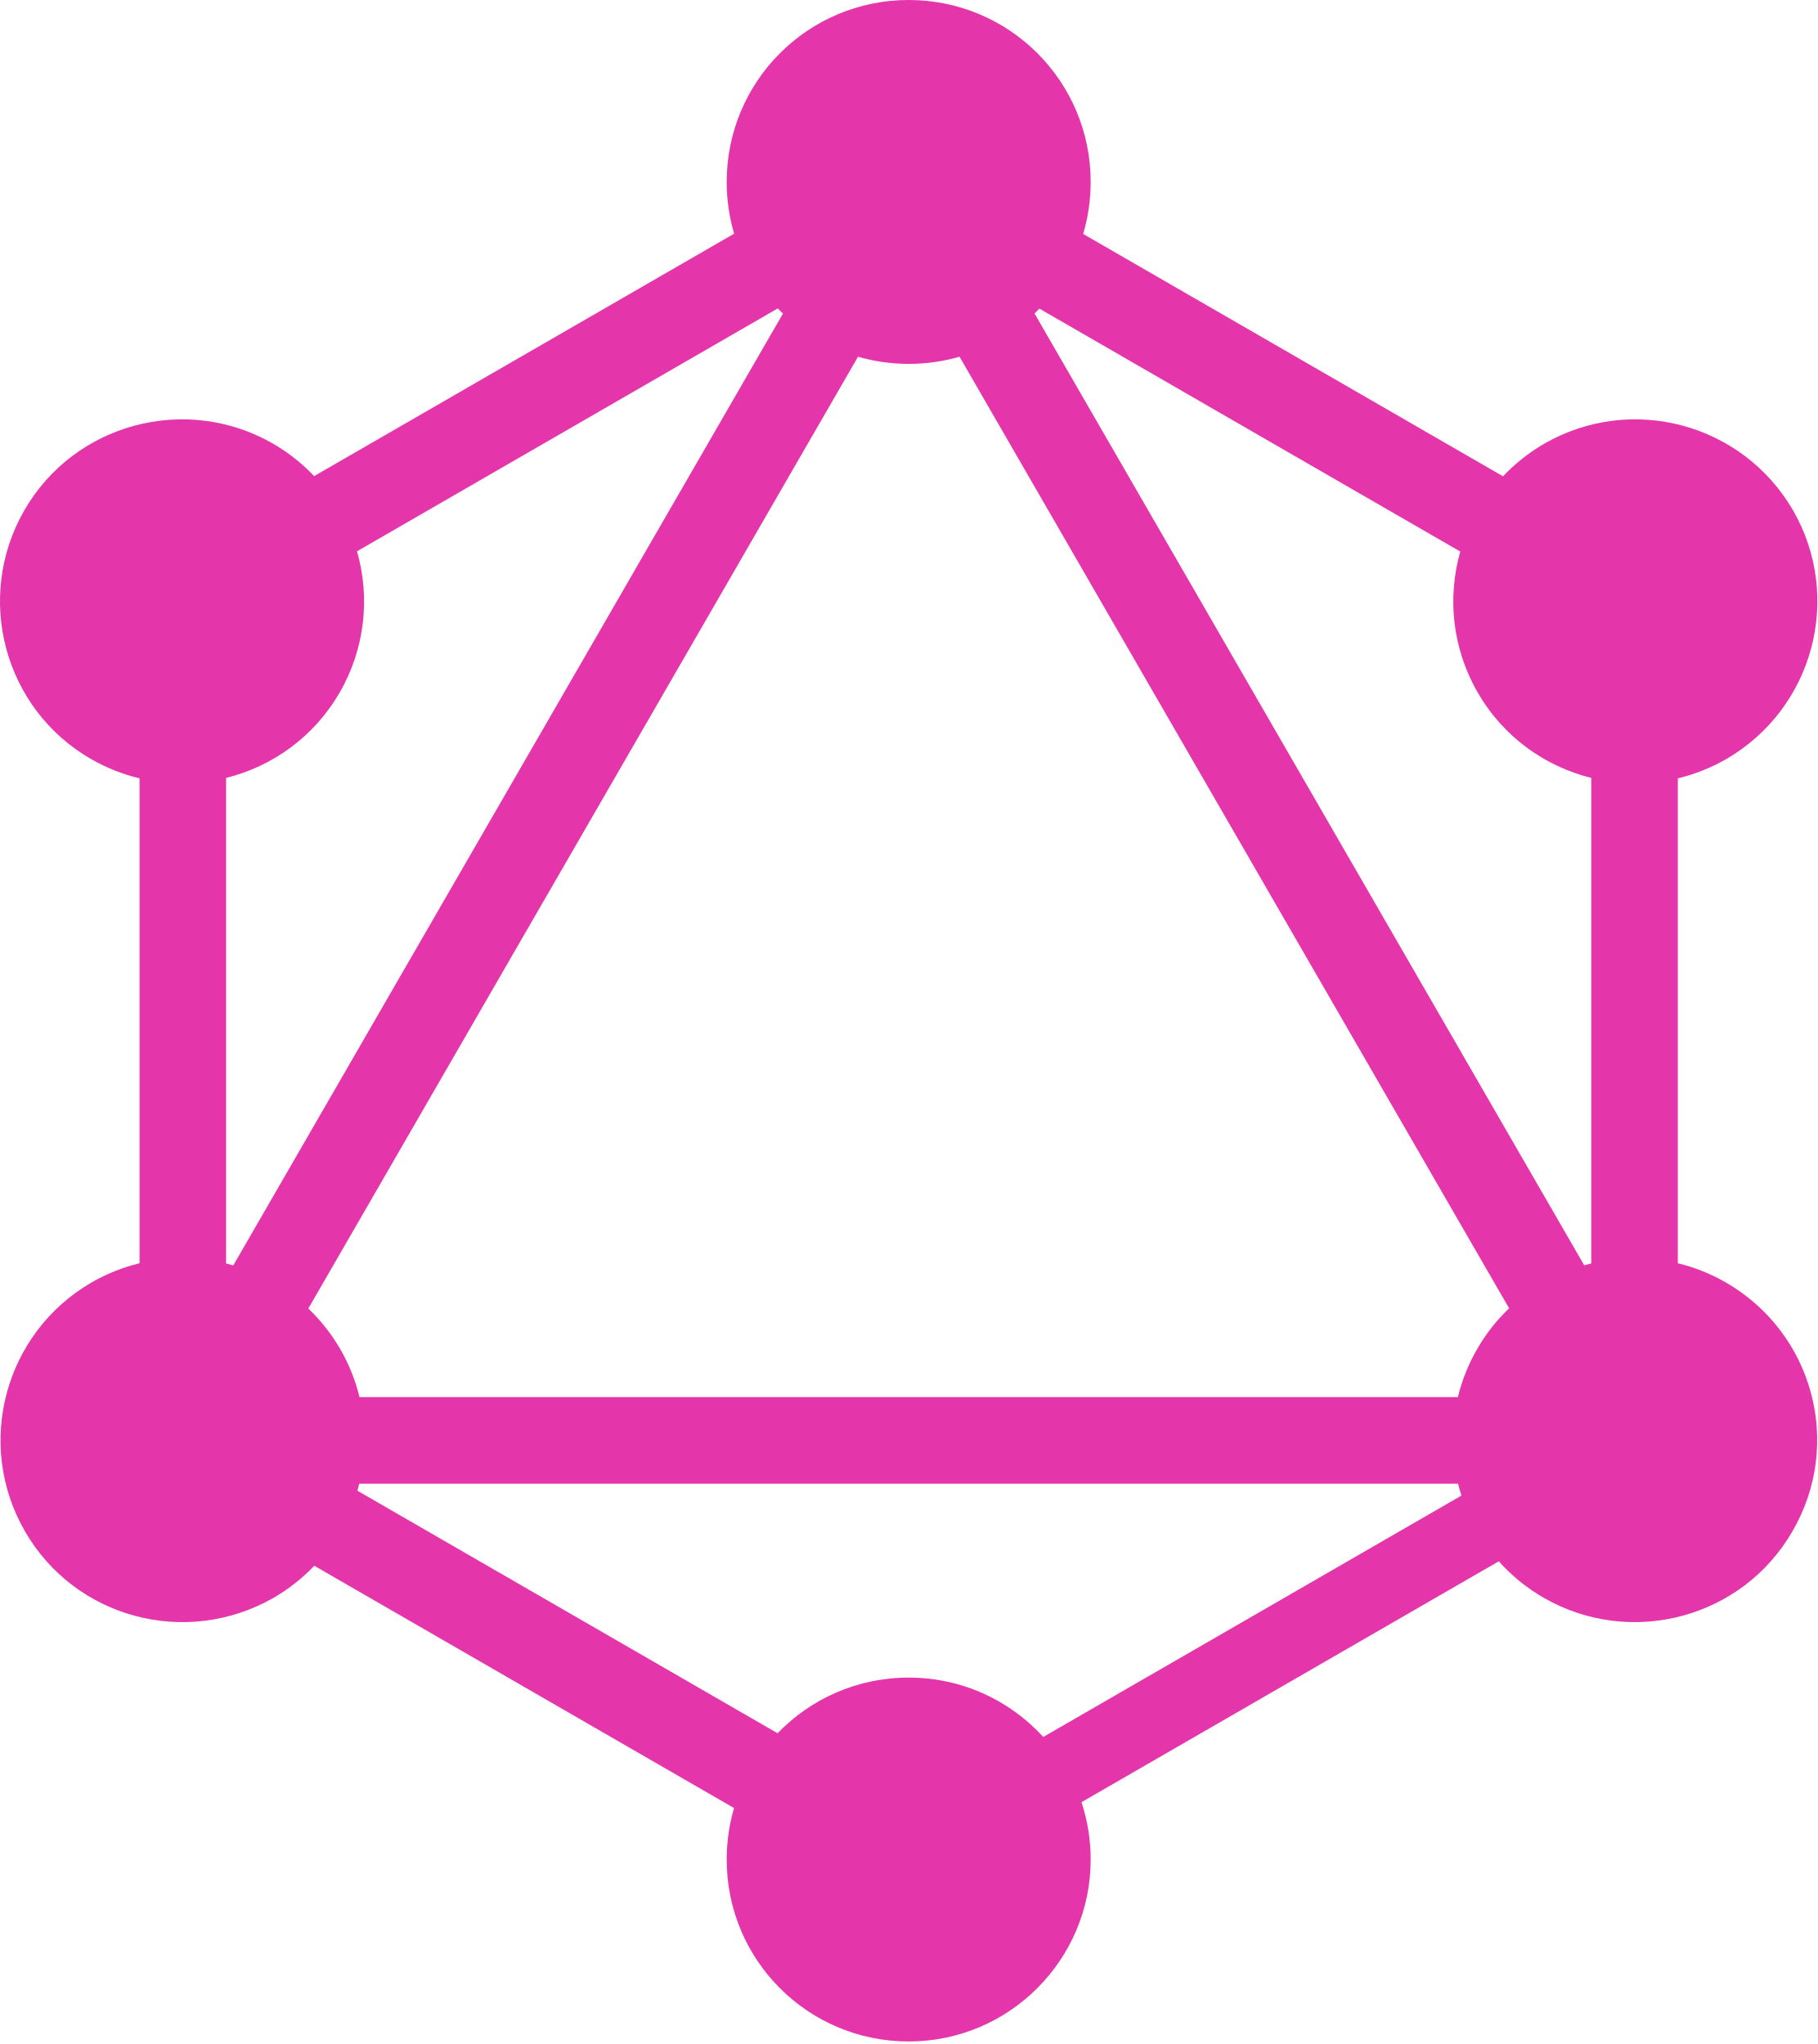
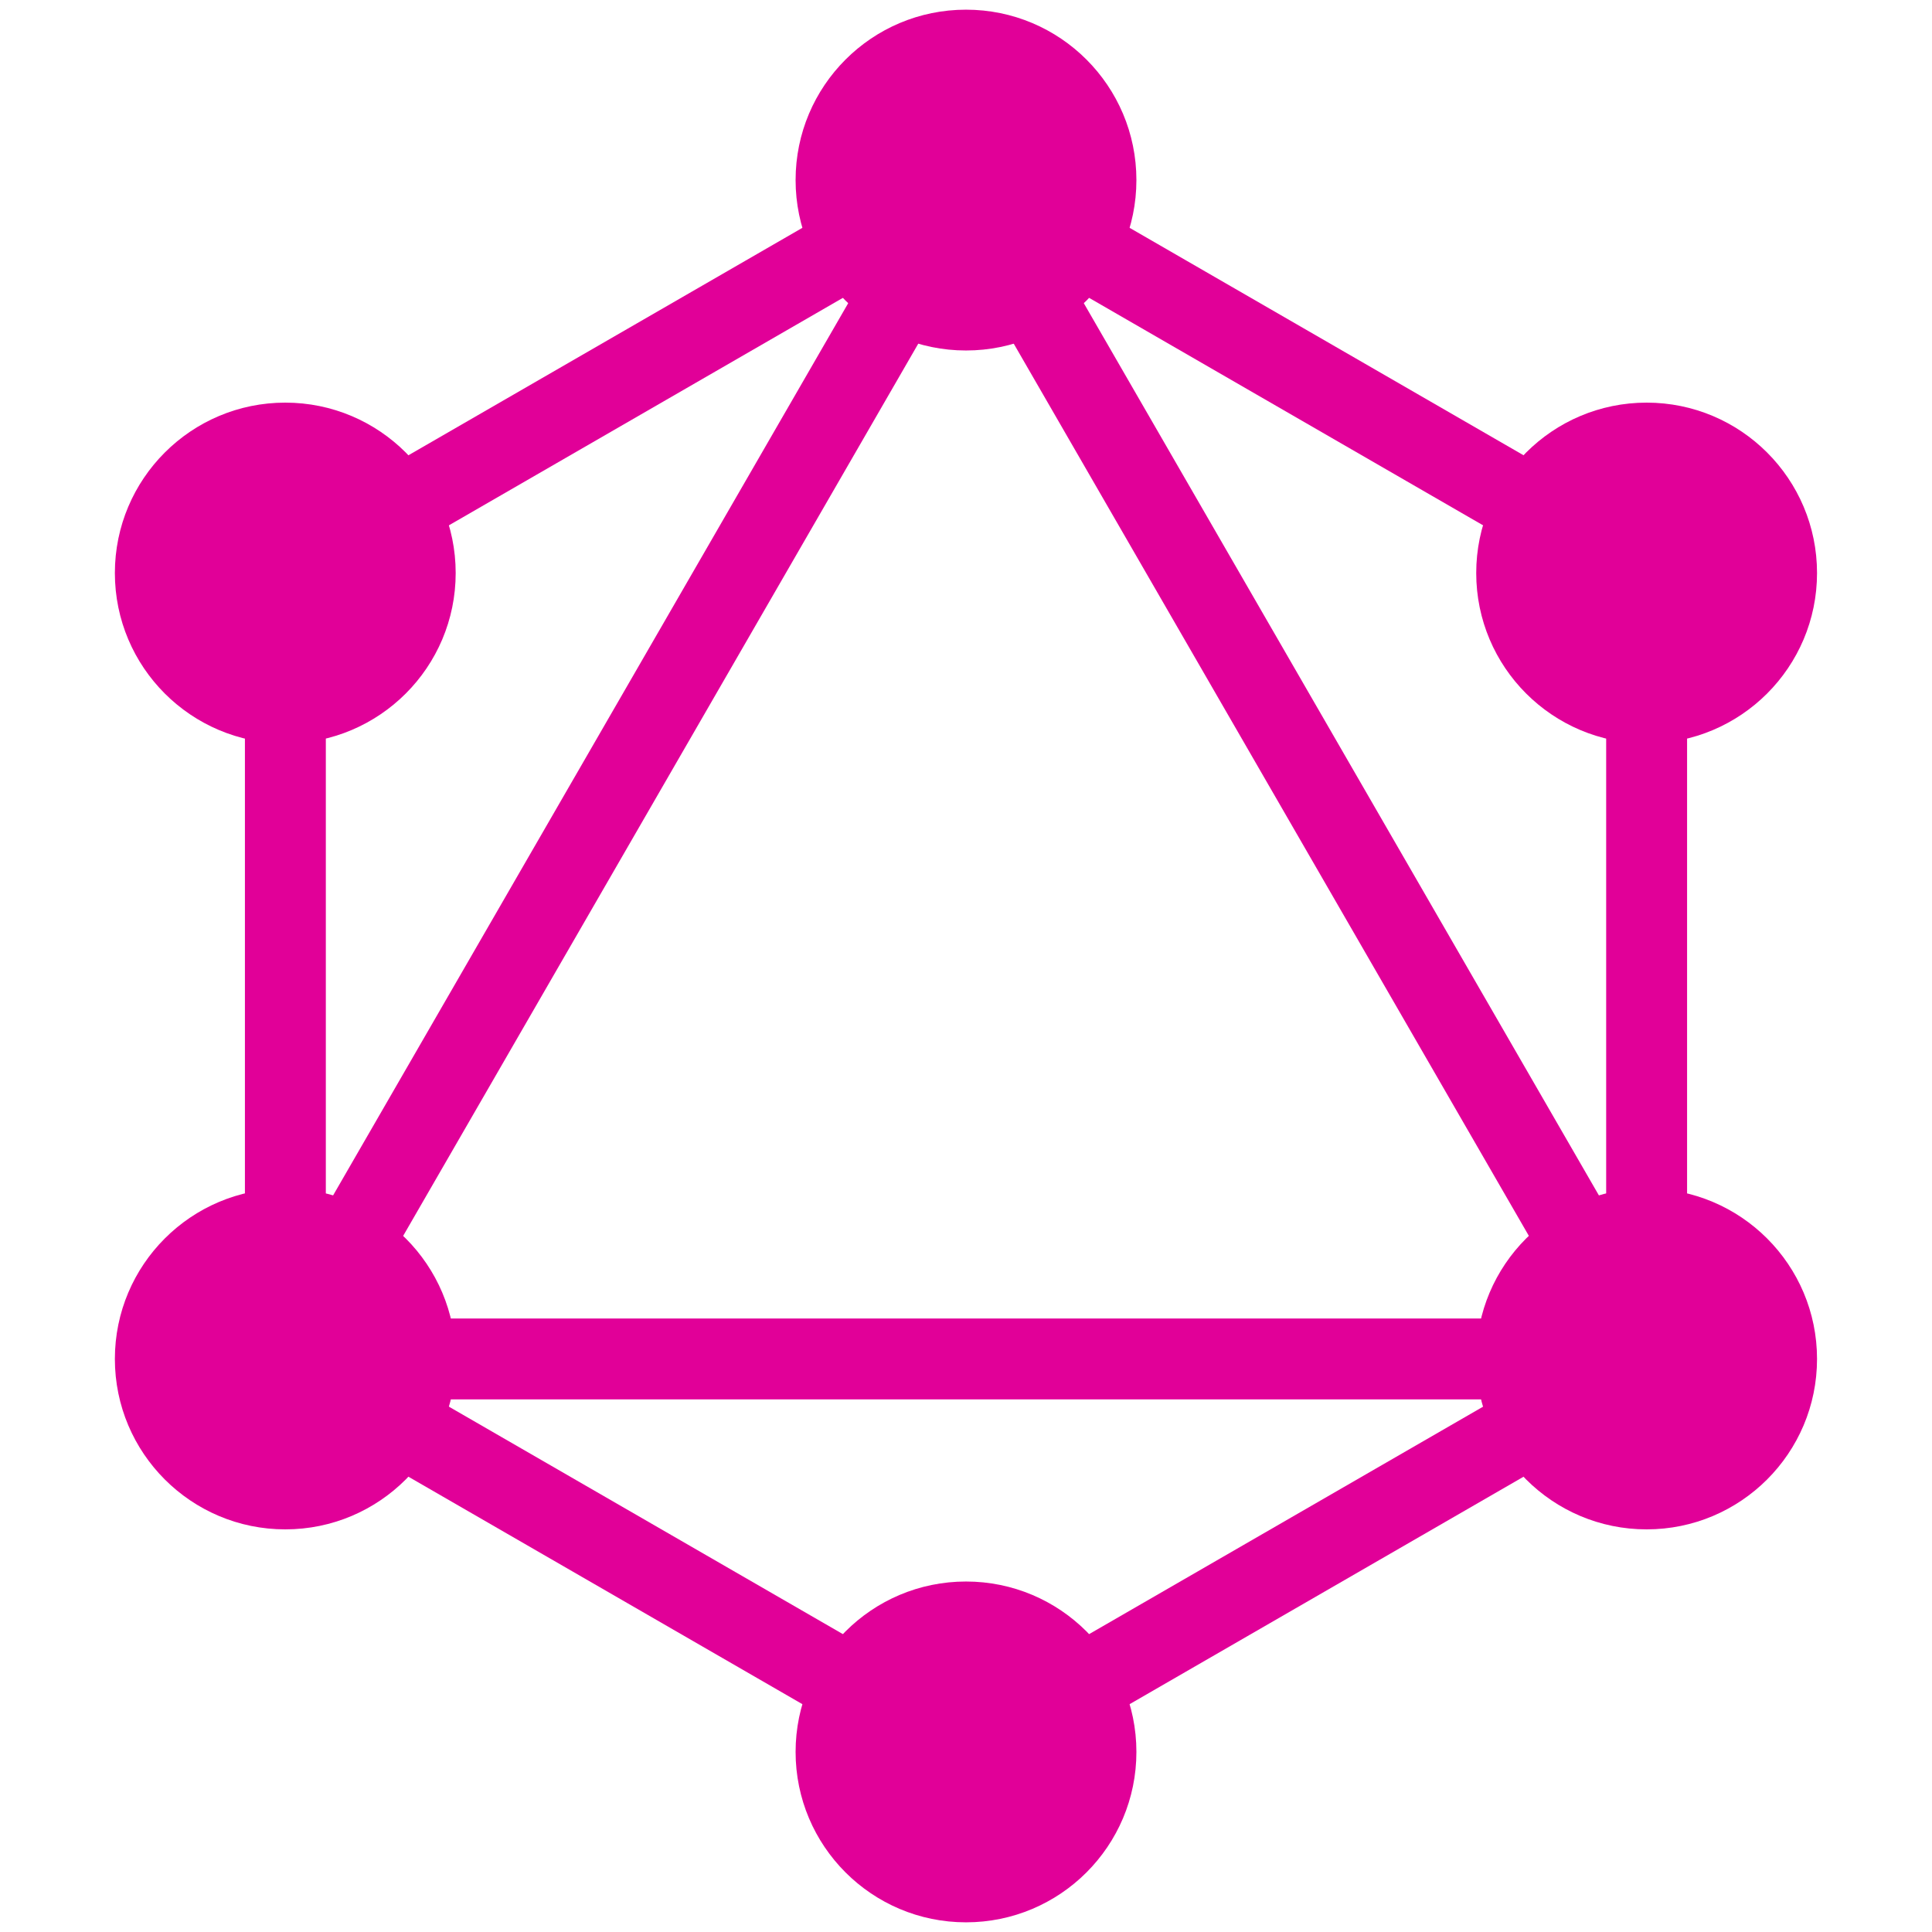
- <svg xmlns="http://www.w3.org/2000/svg" width="256px" height="288px" viewBox="0 0 256 288" version="1.1" preserveAspectRatio="xMidYMid">
-   <g fill-rule="evenodd">
-     <path d="M152.576,32.963 L211.722,67.112 C213.388,65.348 215.333,63.791 217.54,62.509 C229.806,55.457 245.452,59.644 252.577,71.911 C259.629,84.178 255.442,99.823 243.175,106.948 C240.985,108.207 238.685,109.108 236.344,109.668 L236.344,177.993 C238.66,178.555 240.934,179.45 243.102,180.695 C255.442,187.82 259.629,203.466 252.504,215.733 C245.452,227.999 229.733,232.186 217.466,225.135 C215.024,223.731 212.902,221.983 211.125,219.988 L152.34,253.929 C153.181,256.468 153.635,259.184 153.635,262.008 C153.635,276.111 142.177,287.644 128,287.644 C113.823,287.644 102.365,276.185 102.365,262.008 C102.365,259.488 102.727,257.054 103.402,254.755 L44.271,220.615 C42.624,222.345 40.705,223.873 38.534,225.135 C26.194,232.186 10.548,227.999 3.496,215.733 C-3.555,203.466 0.632,187.82 12.898,180.695 C15.067,179.449 17.342,178.553 19.656,177.992 L19.656,109.668 C17.315,109.108 15.015,108.207 12.825,106.948 C0.558,99.897 -3.629,84.178 3.423,71.911 C10.475,59.644 26.194,55.457 38.46,62.509 C40.655,63.784 42.591,65.331 44.251,67.084 L103.413,32.925 C102.731,30.615 102.365,28.169 102.365,25.635 C102.365,11.459 113.823,0 128,0 C142.177,0 153.635,11.459 153.635,25.635 C153.635,28.183 153.265,30.642 152.576,32.963 Z M146.414,43.485 L205.701,77.715 C203.868,84.152 204.541,91.289 208.138,97.546 C211.747,103.824 217.626,107.986 224.151,109.608 L224.151,178.018 C223.818,178.099 223.487,178.188 223.158,178.282 L145.725,44.169 C145.959,43.945 146.189,43.717 146.414,43.485 Z M110.291,44.184 L32.859,178.296 C32.525,178.198 32.188,178.108 31.849,178.024 L31.849,109.608 C38.374,107.986 44.253,103.824 47.862,97.546 C51.467,91.276 52.135,84.123 50.289,77.677 L109.559,43.456 C109.798,43.704 110.042,43.946 110.291,44.184 Z M135.163,50.26 L212.577,184.341 C210.844,185.993 209.317,187.918 208.064,190.097 C206.818,192.265 205.923,194.539 205.362,196.855 L50.64,196.855 C50.078,194.541 49.183,192.266 47.936,190.097 C46.678,187.931 45.154,186.017 43.43,184.373 L120.859,50.266 C123.125,50.92 125.521,51.27 128,51.27 C130.487,51.27 132.89,50.918 135.163,50.26 Z M146.958,244.738 L205.86,210.73 C205.683,210.175 205.525,209.614 205.387,209.048 L50.607,209.048 C50.525,209.381 50.436,209.711 50.341,210.04 L109.532,244.215 C114.192,239.379 120.74,236.373 128,236.373 C135.518,236.373 142.272,239.596 146.958,244.738 Z" fill="#E535AB" />
-   </g>
+ <svg xmlns="http://www.w3.org/2000/svg" viewBox="0 0 100 100" fill="#e10098">
+   <style>svg{fill:color(display-p3 0.882 0 0.596);}</style>
+   <path fill-rule="evenodd" clip-rule="evenodd" d="M50 6.903L87.323 28.451V71.548L50 93.097L12.677 71.548V28.451L50 6.903ZM16.865 30.869V62.525L44.279 15.041L16.865 30.869ZM50 13.509L18.398 68.246H81.603L50 13.509ZM77.415 72.433H22.585L50 88.261L77.415 72.433ZM83.135 62.525L55.721 15.041L83.135 30.869V62.525Z" />
+   <circle cx="50" cy="9.321" r="8.82" />
+   <circle cx="85.229" cy="29.66" r="8.82" />
+   <circle cx="85.229" cy="70.34" r="8.82" />
+   <circle cx="50" cy="90.679" r="8.82" />
+   <circle cx="14.766" cy="70.34" r="8.82" />
+   <circle cx="14.766" cy="29.66" r="8.82" />
</svg>
